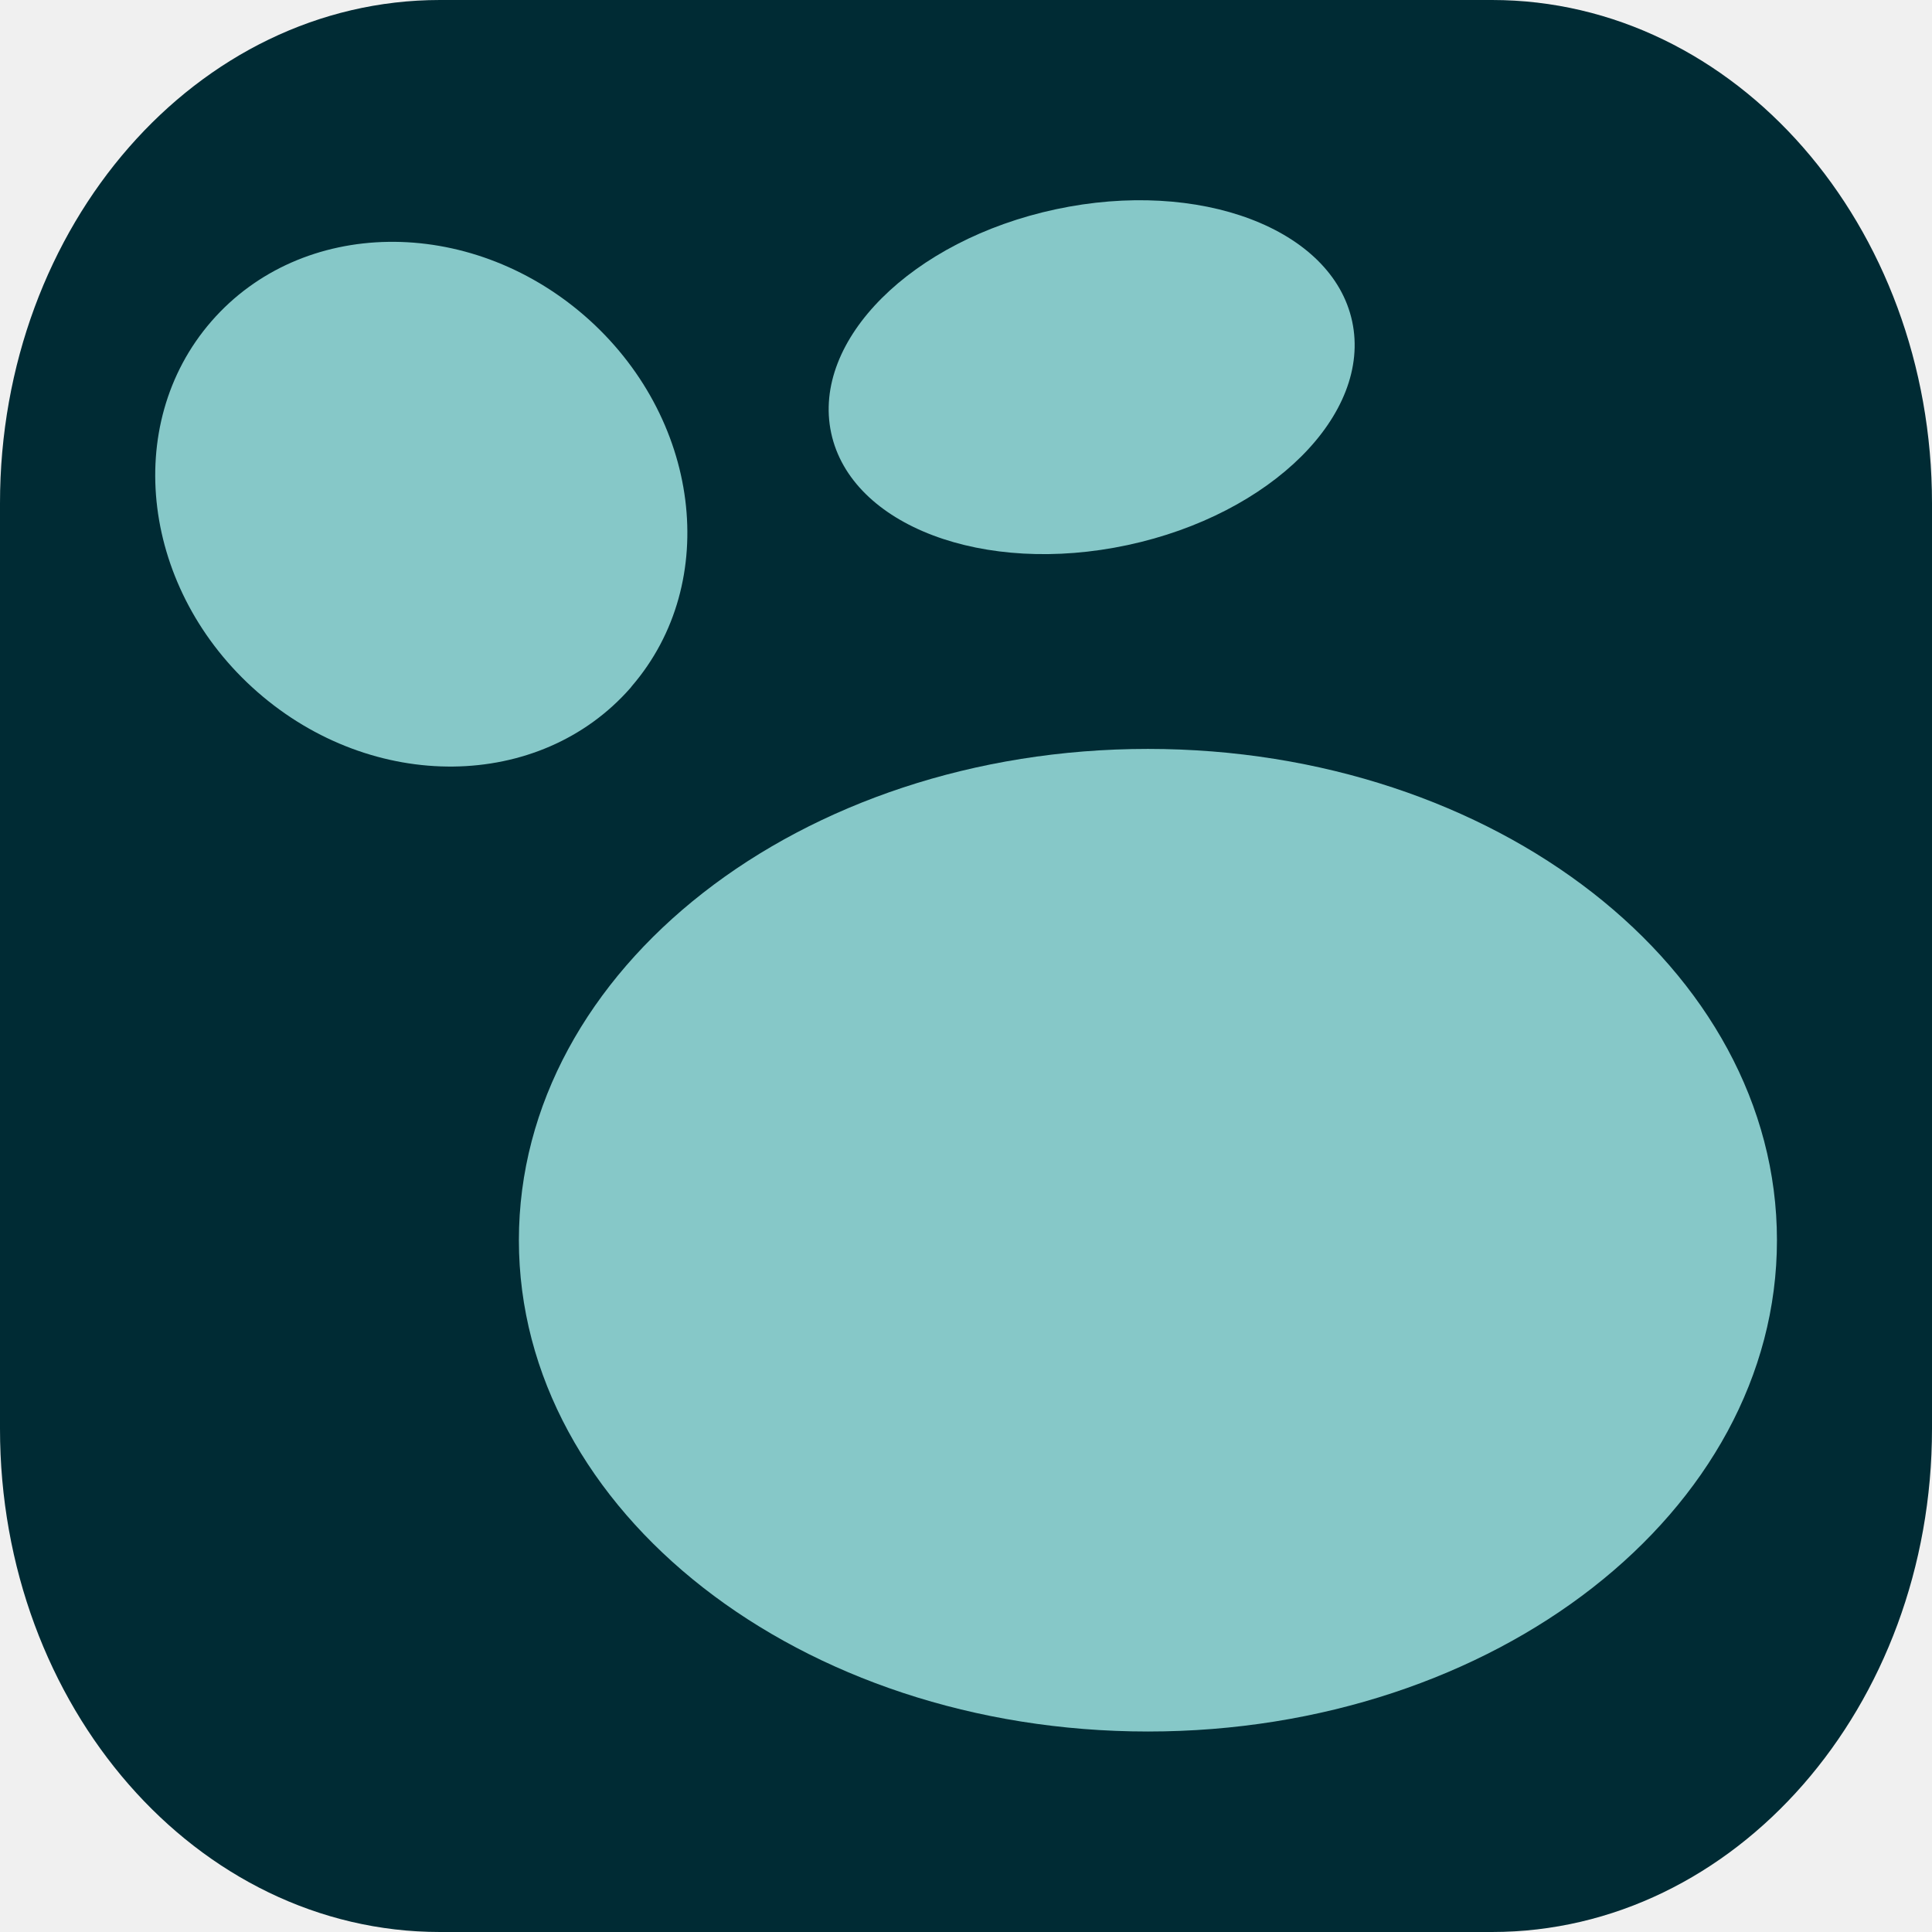
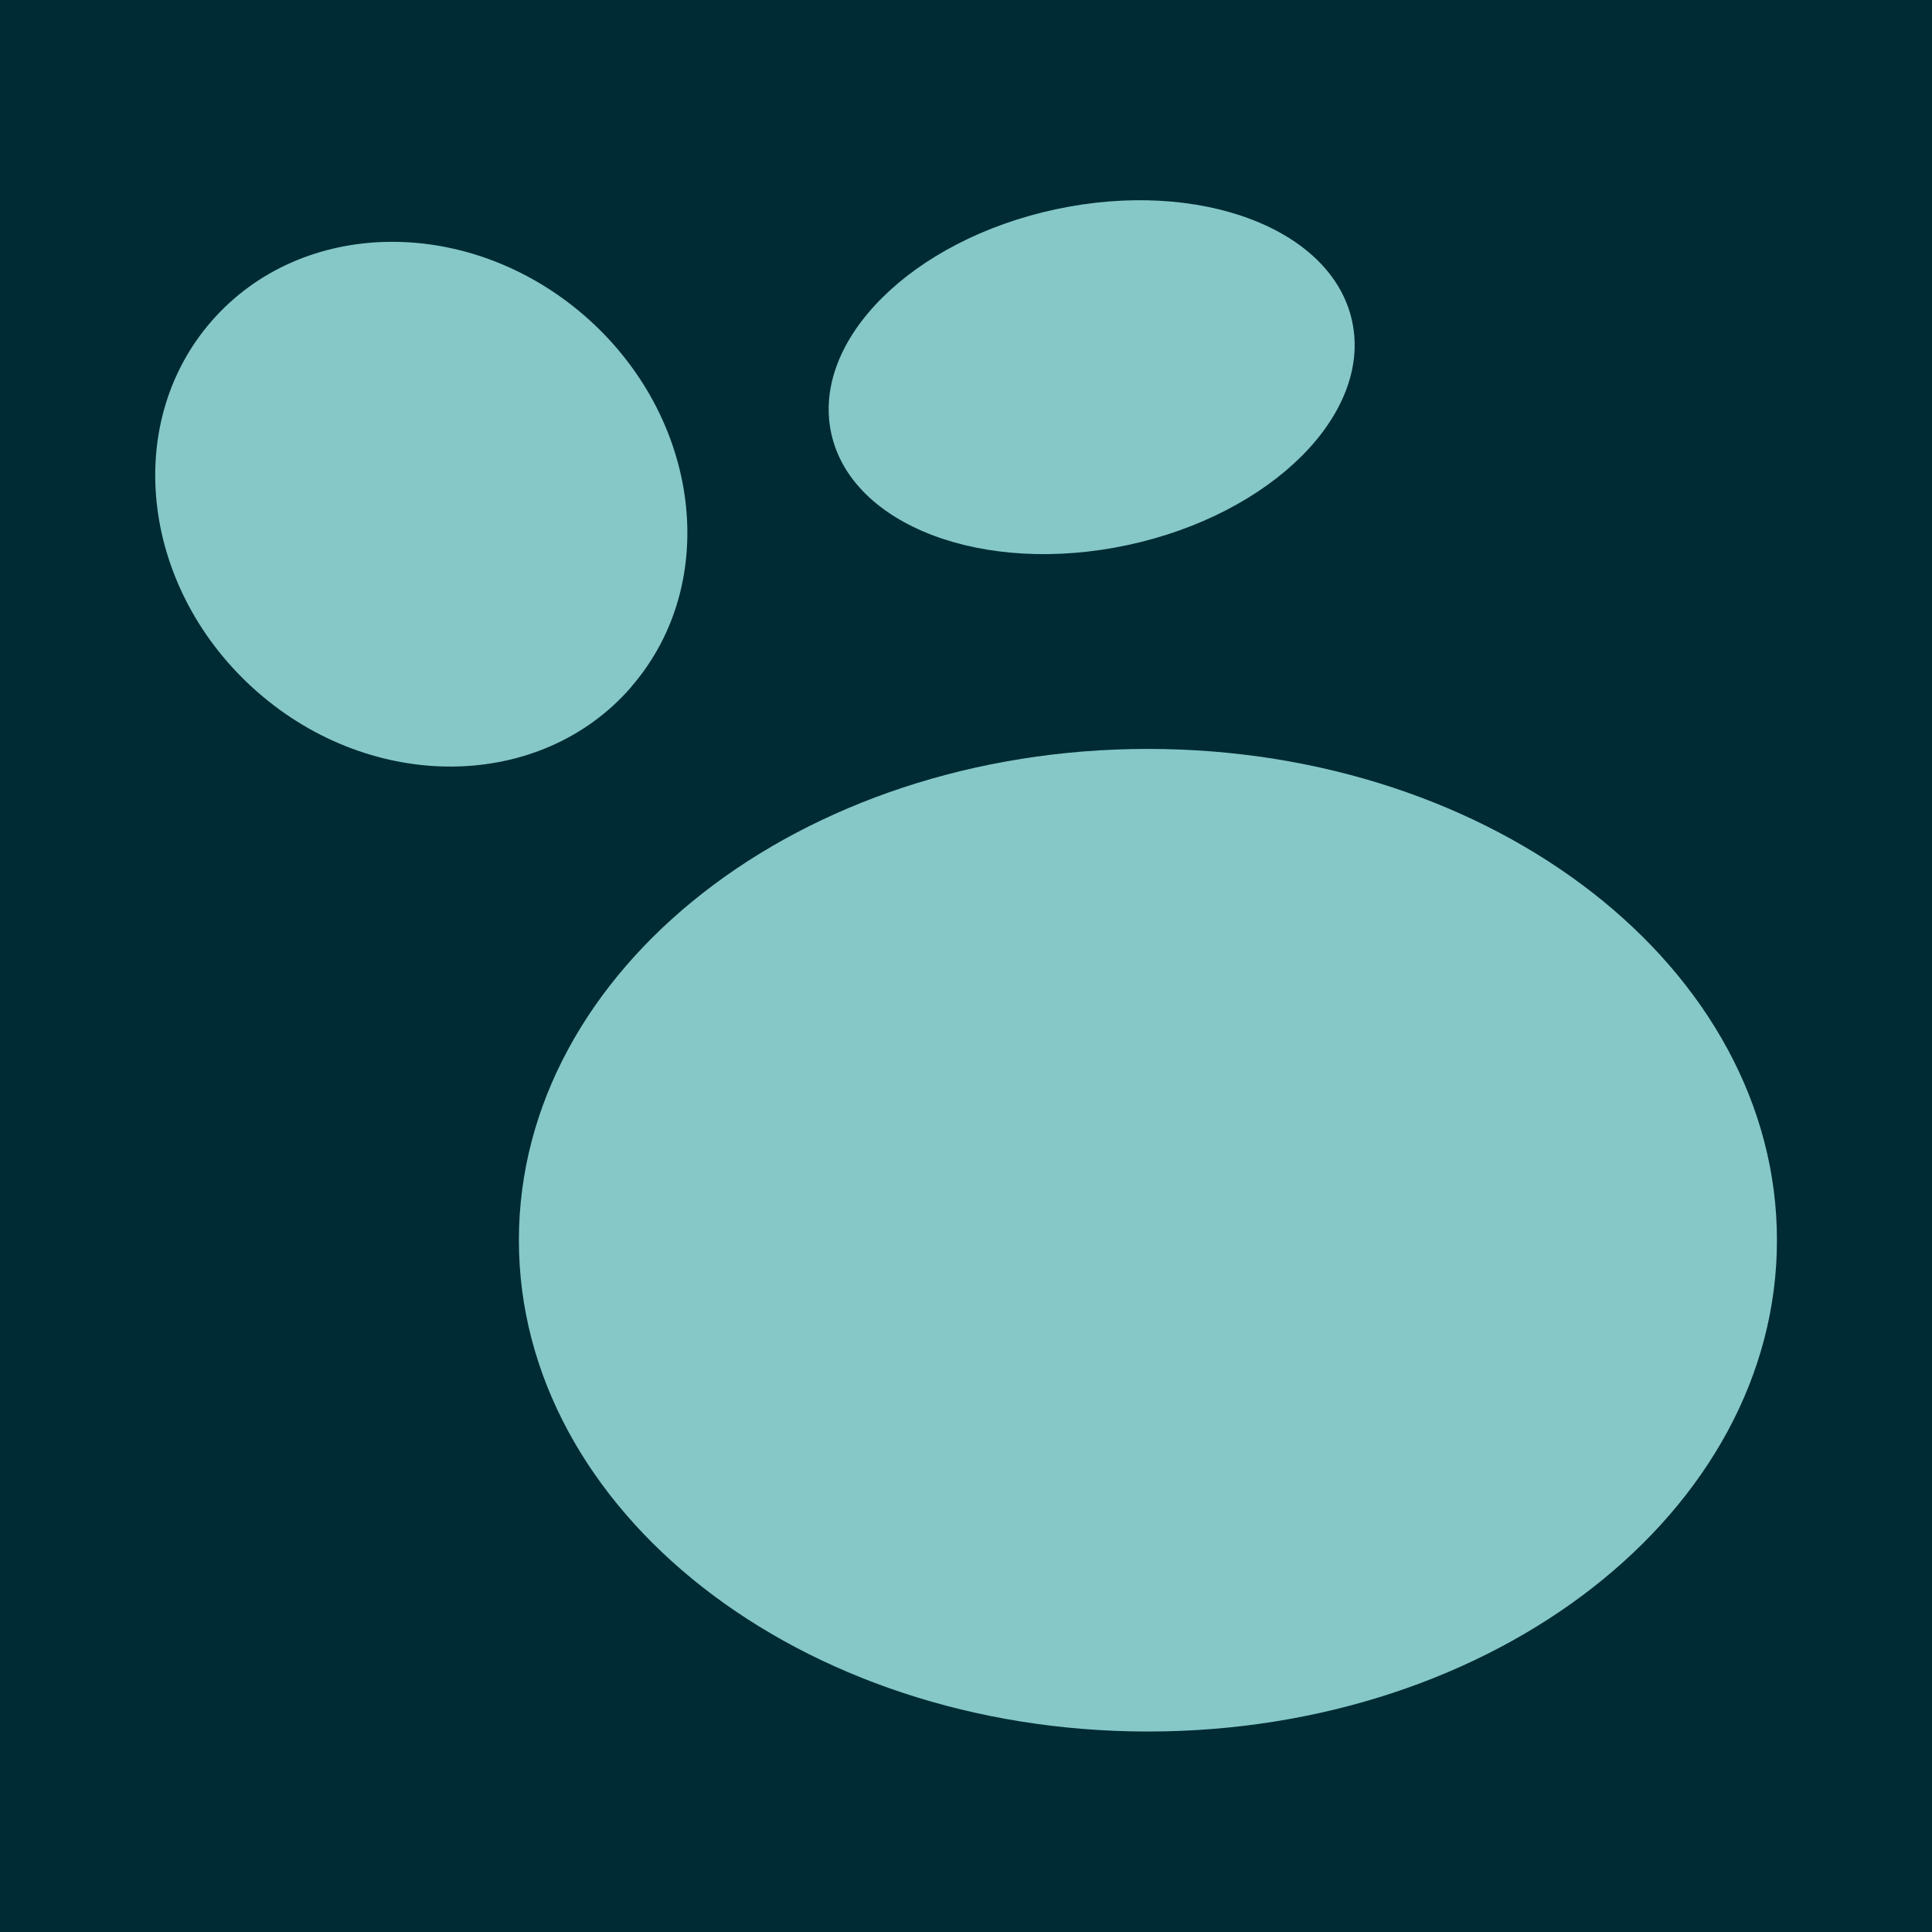
- <svg xmlns="http://www.w3.org/2000/svg" xml:space="preserve" id="svg16" x="0" y="0" version="1.1" viewBox="0 0 512 512">
-   <style>.st1{fill:#86c8c8}</style>
-   <path id="rect4" d="M116.6 0h278.8C459.8 0 512 59.7 512 133.4v245.2c0 73.7-52.2 133.4-116.6 133.4H116.6C52.2 512 0 452.3 0 378.6V133.4C0 59.7 52.2 0 116.6 0" style="fill:#002b34" />
-   <g id="g14" transform="translate(249.21 50.169)">
-     <path id="path8" d="M-82.1 132.1c-24 27.4-68.3 27.9-98.9 1.1s-36.1-70.7-12.2-98.2 68.1-28.2 98.9-1.5c30.7 26.7 36.3 70.6 12.5 98.2" class="st1" />
-     <ellipse id="ellipse10" cx="55" cy="278.5" class="st1" rx="166.7" ry="130.2" />
-     <ellipse id="ellipse12" cx="40.1" cy="49.8" class="st1" rx="70.6" ry="45.5" transform="rotate(-12.081 40.04 49.823)" />
+ <svg xmlns="http://www.w3.org/2000/svg" width="256" height="256" viewBox="0 0 256 256" fill="none">
+   <g clip-path="url(#clip0_1251_8908)">
+     <rect width="256" height="256" fill="#002B34" />
+     <g clip-path="url(#clip1_1251_8908)">
+       <path d="M58.3 0H197.7C229.9 0 256 29.85 256 66.7V189.3C256 226.15 229.9 256 197.7 256H58.3C26.1 256 0 226.15 0 189.3V66.7C0 29.85 26.1 0 58.3 0Z" fill="#002B34" />
+       <path d="M83.555 91.134C71.555 104.834 49.405 105.084 34.105 91.684C18.805 78.284 16.055 56.334 28.005 42.584C39.955 28.834 62.055 28.484 77.455 41.834C92.805 55.184 95.605 77.134 83.705 90.934" fill="#86C8C8" />
+       <path d="M152.105 229.435C198.138 229.435 235.455 200.288 235.455 164.335C235.455 128.381 198.138 99.235 152.105 99.235C106.072 99.235 68.755 128.381 68.755 164.335C68.755 200.288 106.072 229.435 152.105 229.435Z" fill="#86C8C8" />
+       <path d="M149.413 72.225C168.477 68.144 181.8 54.877 179.17 42.59C176.54 30.304 158.954 23.652 139.891 27.732C120.827 31.813 107.504 45.08 110.134 57.367C112.763 69.653 130.35 76.305 149.413 72.225Z" fill="#86C8C8" />
+     </g>
  </g>
+   <defs>
+     <clipPath id="clip0_1251_8908">
+       <rect width="256" height="256" fill="white" />
+     </clipPath>
+     <clipPath id="clip1_1251_8908">
+       <rect width="256" height="256" fill="white" />
+     </clipPath>
+   </defs>
</svg>
